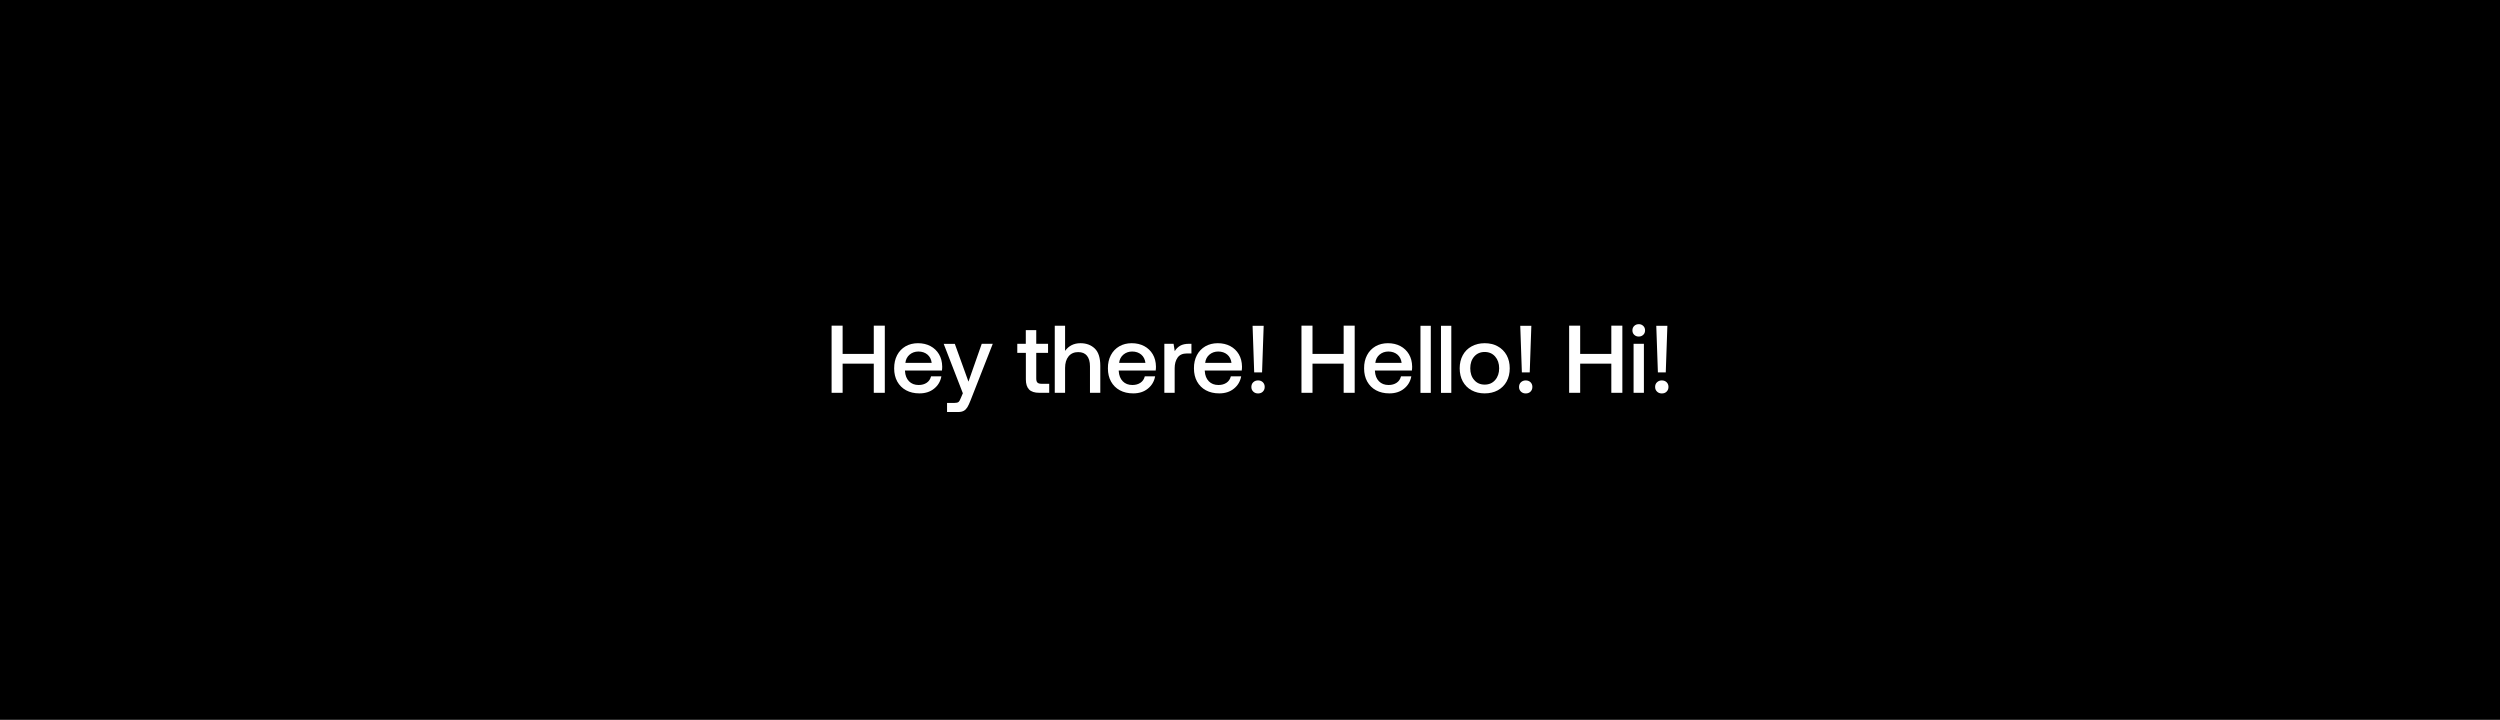
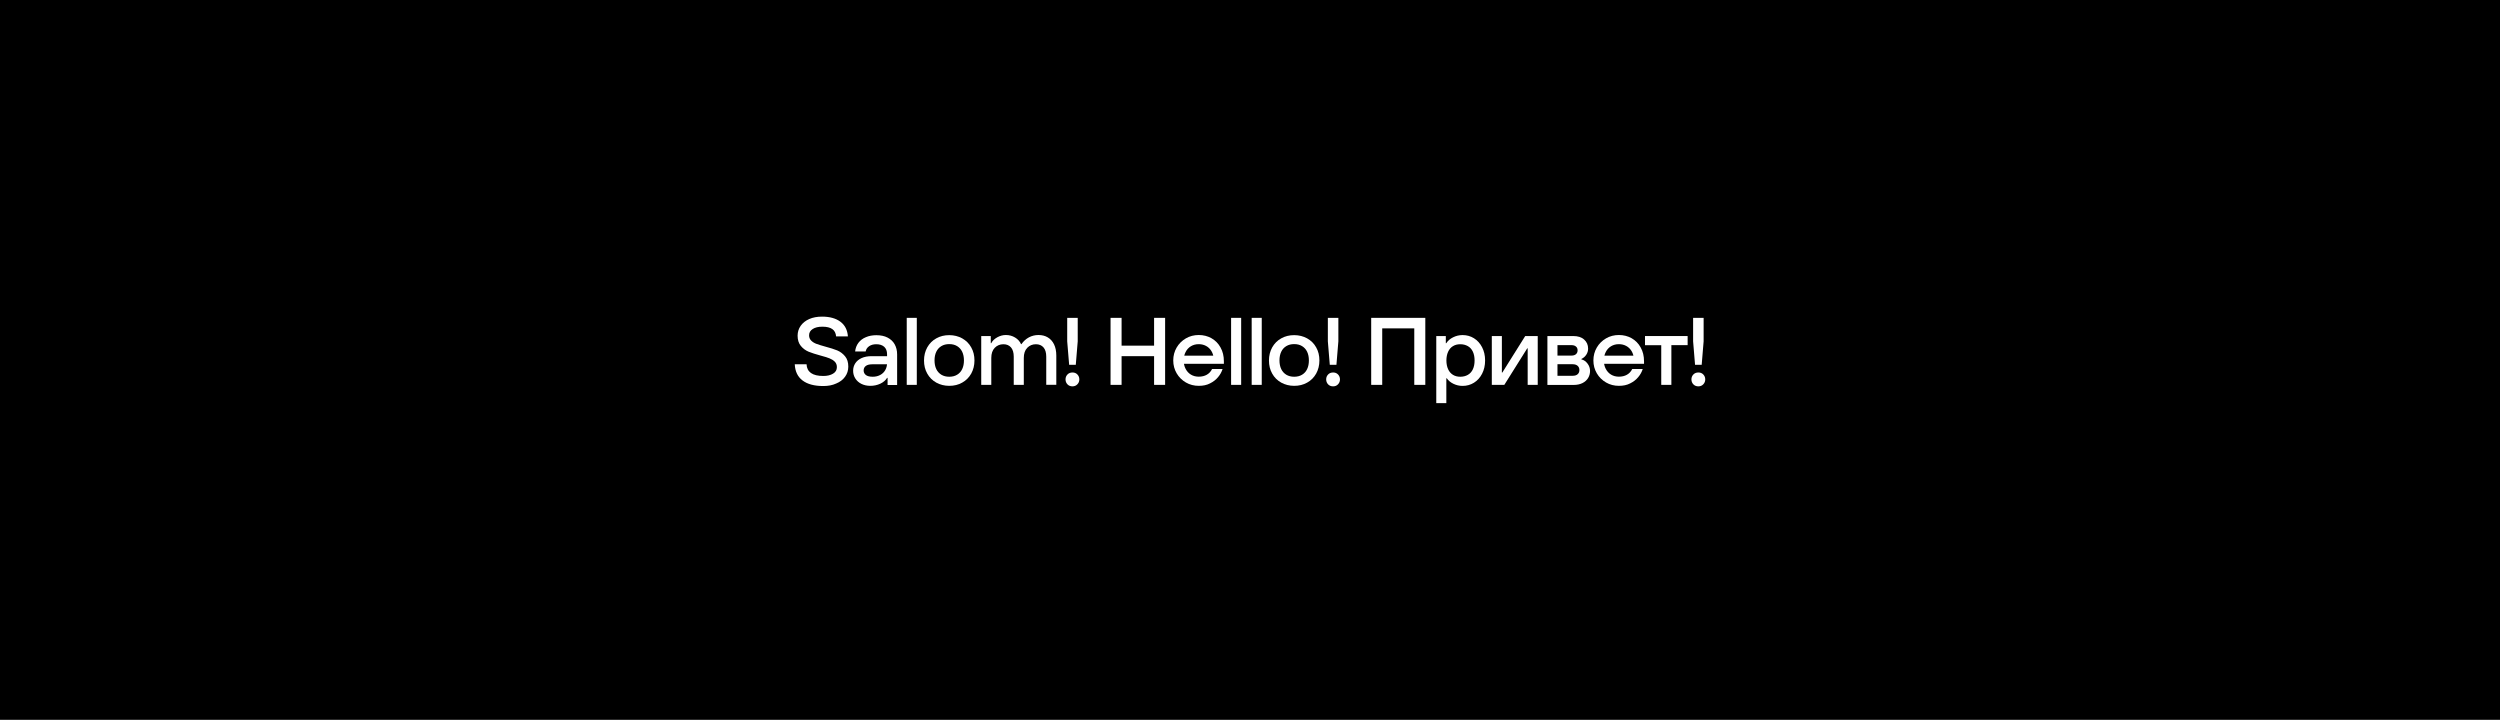
<svg xmlns="http://www.w3.org/2000/svg" version="1.1" id="Layer_1" x="0px" y="0px" viewBox="0 0 3876 1116" style="enable-background:new 0 0 3876 1116;" xml:space="preserve">
  <style type="text/css">
	.st0{fill:#FFFFFF;}
</style>
  <g id="Layer_2_00000121990014215859559410000002681623744090384011_">
    <g id="Layer_1-2">
-       <rect width="3876" height="1116" />
+       <rect y="0" width="3876" height="1116" />
    </g>
  </g>
  <g id="Layer_3">
</g>
  <g>
-     <path class="st0" d="M1289.3,504.9h17.1v43.8h48.3v-43.8h17.1V609h-17.1v-45.2h-48.3V609h-17.1V504.9z" />
-     <path class="st0" d="M1390.9,550.6c3.1-5.9,7.5-10.4,13.1-13.7c5.6-3.2,12-4.8,19.2-4.8c7.3,0,13.8,1.5,19.4,4.5   c5.6,3,10,7.2,13.2,12.6c3.2,5.4,4.9,11.8,5,19.2c0,2-0.1,4-0.4,6.1h-57.3v0.9c0.4,6.6,2.5,11.9,6.2,15.7c3.8,3.9,8.8,5.8,15,5.8   c5,0,9.1-1.2,12.5-3.5c3.4-2.3,5.6-5.6,6.7-9.9h16c-1.4,7.7-5.1,14.1-11.2,19c-6.1,5-13.7,7.4-22.8,7.4c-7.9,0-14.8-1.6-20.7-4.8   c-5.9-3.2-10.4-7.7-13.7-13.6c-3.2-5.8-4.8-12.6-4.8-20.3C1386.3,563.3,1387.8,556.5,1390.9,550.6z M1444.5,562.7   c-0.7-5.5-2.9-9.9-6.6-13c-3.7-3.1-8.4-4.7-14-4.7c-5.2,0-9.8,1.6-13.6,4.8c-3.8,3.2-6,7.5-6.6,12.8H1444.5z" />
-     <path class="st0" d="M1480.3,533l21.2,58.7l20.6-58.7h17.1l-34.5,87.9c-1.8,4.6-3.4,8-4.9,10.5c-1.5,2.4-3.3,4.3-5.5,5.5   c-2.2,1.2-5.1,1.9-8.8,1.9h-17.2v-14.1h11.3c3.1,0,5.2-0.5,6.4-1.4c1.2-0.9,2.4-3,3.7-6.3l3.1-7.3l-29.7-76.6H1480.3z" />
-     <path class="st0" d="M1590.4,547.1h-13.2V533h13.2v-21.2h16.2V533h18.3v14.1h-18.3v39.7c0,3,0.6,5.1,1.8,6.3   c1.2,1.2,3.2,1.9,6.1,1.9h12.2V609h-15.4c-7.2,0-12.5-1.7-15.8-5.1c-3.3-3.4-5-8.6-5-15.6V547.1z" />
-     <path class="st0" d="M1697.4,540.4c5.7,5.5,8.5,14.5,8.5,26.7V609h-16v-41c0-7.2-1.6-12.7-4.7-16.5c-3.1-3.8-7.6-5.6-13.6-5.6   c-6.3,0-11.3,2.2-14.9,6.6c-3.6,4.4-5.4,10.4-5.4,18V609h-16v-104h16V544c5.7-7.9,13.7-11.9,23.9-11.9   C1684.3,532.1,1691.7,534.9,1697.4,540.4z" />
-     <path class="st0" d="M1722.3,550.6c3.1-5.9,7.5-10.4,13.1-13.7c5.6-3.2,12-4.8,19.2-4.8c7.3,0,13.8,1.5,19.4,4.5   c5.6,3,10,7.2,13.2,12.6c3.2,5.4,4.9,11.8,5,19.2c0,2-0.1,4-0.4,6.1h-57.3v0.9c0.4,6.6,2.5,11.9,6.2,15.7c3.8,3.9,8.8,5.8,15,5.8   c5,0,9.1-1.2,12.5-3.5c3.4-2.3,5.6-5.6,6.7-9.9h16c-1.4,7.7-5.1,14.1-11.2,19c-6.1,5-13.7,7.4-22.8,7.4c-7.9,0-14.8-1.6-20.7-4.8   c-5.9-3.2-10.4-7.7-13.7-13.6c-3.2-5.8-4.8-12.6-4.8-20.3C1717.6,563.3,1719.2,556.5,1722.3,550.6z M1775.9,562.7   c-0.7-5.5-2.9-9.9-6.6-13c-3.7-3.1-8.4-4.7-14-4.7c-5.2,0-9.8,1.6-13.6,4.8c-3.8,3.2-6,7.5-6.6,12.8H1775.9z" />
-     <path class="st0" d="M1847.2,533v15h-7.1c-6.6,0-11.4,2.2-14.4,6.5c-3,4.3-4.5,9.8-4.5,16.4V609h-16V533h14.3l1.8,11.4   c2.2-3.6,5-6.4,8.5-8.4c3.5-2,8.1-3,14-3H1847.2z" />
-     <path class="st0" d="M1855.7,550.6c3.1-5.9,7.5-10.4,13.1-13.7c5.6-3.2,12-4.8,19.2-4.8c7.3,0,13.8,1.5,19.4,4.5   c5.6,3,10,7.2,13.2,12.6c3.2,5.4,4.9,11.8,5,19.2c0,2-0.1,4-0.4,6.1h-57.3v0.9c0.4,6.6,2.5,11.9,6.2,15.7c3.8,3.9,8.8,5.8,15,5.8   c5,0,9.1-1.2,12.5-3.5c3.4-2.3,5.6-5.6,6.7-9.9h16c-1.4,7.7-5.1,14.1-11.2,19c-6.1,5-13.7,7.4-22.8,7.4c-7.9,0-14.8-1.6-20.7-4.8   c-5.9-3.2-10.4-7.7-13.7-13.6c-3.2-5.8-4.8-12.6-4.8-20.3C1851,563.3,1852.6,556.5,1855.7,550.6z M1909.3,562.7   c-0.7-5.5-2.9-9.9-6.6-13c-3.7-3.1-8.4-4.7-14-4.7c-5.2,0-9.8,1.6-13.6,4.8c-3.8,3.2-6,7.5-6.6,12.8H1909.3z" />
-     <path class="st0" d="M1943.1,592.6c2-1.9,4.5-2.8,7.4-2.8c3,0,5.4,0.9,7.4,2.8c1.9,1.9,2.9,4.3,2.9,7.3c0,3-1,5.4-2.9,7.3   c-1.9,1.9-4.4,2.8-7.4,2.8c-3,0-5.4-0.9-7.4-2.8c-2-1.9-3-4.3-3-7.3C1940.2,596.9,1941.1,594.4,1943.1,592.6z M1944.5,577.4   l-2.5-72.3h17.2l-2.5,72.3H1944.5z" />
-     <path class="st0" d="M2017.8,504.9h17.1v43.8h48.3v-43.8h17.1V609h-17.1v-45.2h-48.3V609h-17.1V504.9z" />
-     <path class="st0" d="M2119.5,550.6c3.1-5.9,7.5-10.4,13.1-13.7c5.6-3.2,12-4.8,19.2-4.8c7.3,0,13.8,1.5,19.4,4.5   c5.6,3,10,7.2,13.2,12.6c3.2,5.4,4.9,11.8,5,19.2c0,2-0.1,4-0.4,6.1h-57.3v0.9c0.4,6.6,2.5,11.9,6.2,15.7c3.8,3.9,8.8,5.8,15,5.8   c5,0,9.1-1.2,12.5-3.5c3.4-2.3,5.6-5.6,6.7-9.9h16c-1.4,7.7-5.1,14.1-11.2,19c-6.1,5-13.7,7.4-22.8,7.4c-7.9,0-14.8-1.6-20.7-4.8   c-5.9-3.2-10.4-7.7-13.7-13.6c-3.2-5.8-4.8-12.6-4.8-20.3C2114.8,563.3,2116.4,556.5,2119.5,550.6z M2173.1,562.7   c-0.7-5.5-2.9-9.9-6.6-13c-3.7-3.1-8.4-4.7-14-4.7c-5.2,0-9.8,1.6-13.6,4.8c-3.8,3.2-6,7.5-6.6,12.8H2173.1z" />
-     <path class="st0" d="M2202.3,505.1h16v104h-16V505.1z" />
-     <path class="st0" d="M2234.1,505.1h16v104h-16V505.1z" />
-     <path class="st0" d="M2281.6,605.1c-5.9-3.2-10.4-7.8-13.7-13.7c-3.2-5.9-4.8-12.7-4.8-20.4c0-7.6,1.6-14.4,4.8-20.3   c3.2-5.9,7.8-10.5,13.7-13.7c5.9-3.3,12.6-4.9,20.3-4.9c7.6,0,14.4,1.6,20.3,4.9c5.9,3.3,10.4,7.8,13.7,13.7   c3.2,5.9,4.8,12.7,4.8,20.3c0,7.7-1.6,14.5-4.8,20.4c-3.2,5.9-7.8,10.4-13.7,13.7c-5.9,3.2-12.7,4.8-20.3,4.8   C2294.2,609.9,2287.5,608.3,2281.6,605.1z M2318.1,589.2c4.1-4.7,6.2-10.8,6.2-18.2s-2.1-13.5-6.2-18.2c-4.1-4.7-9.5-7.1-16.3-7.1   c-6.7,0-12.1,2.4-16.2,7.1c-4.1,4.7-6.1,10.8-6.1,18.2s2,13.5,6.1,18.2c4.1,4.7,9.5,7.1,16.2,7.1   C2308.6,596.3,2314,593.9,2318.1,589.2z" />
-     <path class="st0" d="M2358.1,592.6c2-1.9,4.5-2.8,7.4-2.8s5.4,0.9,7.4,2.8c1.9,1.9,2.9,4.3,2.9,7.3c0,3-1,5.4-2.9,7.3   c-1.9,1.9-4.4,2.8-7.4,2.8s-5.4-0.9-7.4-2.8c-2-1.9-3-4.3-3-7.3C2355.2,596.9,2356.1,594.4,2358.1,592.6z M2359.5,577.4l-2.5-72.3   h17.2l-2.5,72.3H2359.5z" />
-     <path class="st0" d="M2432.8,504.9h17.1v43.8h48.3v-43.8h17.1V609h-17.1v-45.2h-48.3V609h-17.1V504.9z" />
-     <path class="st0" d="M2547.7,505.3c1.9,1.8,2.8,4.1,2.8,6.9c0,2.8-0.9,5.1-2.8,6.9c-1.9,1.8-4.2,2.7-7,2.7c-2.8,0-5.1-0.9-7-2.7   c-1.9-1.8-2.8-4.1-2.8-6.9c0-2.8,0.9-5.1,2.8-6.9c1.9-1.8,4.2-2.7,7-2.7C2543.5,502.5,2545.8,503.5,2547.7,505.3z M2532.7,533h16   V609h-16V533z" />
-     <path class="st0" d="M2569.1,592.6c2-1.9,4.5-2.8,7.4-2.8s5.4,0.9,7.4,2.8c1.9,1.9,2.9,4.3,2.9,7.3c0,3-1,5.4-2.9,7.3   c-1.9,1.9-4.4,2.8-7.4,2.8s-5.4-0.9-7.4-2.8c-2-1.9-3-4.3-3-7.3C2566.1,596.9,2567.1,594.4,2569.1,592.6z M2570.4,577.4l-2.5-72.3   h17.2l-2.5,72.3H2570.4z" />
+     <path class="st0" d="M1276.4,598.5c-13.9,0-24.6-2.9-32.1-8.6c-7.6-5.7-11.6-14.1-12.1-25.1h18.3c0.2,5.9,2.5,10.4,6.8,13.5   c4.4,3.1,10.7,4.6,19.2,4.6c6.1,0,11.2-1.2,15.1-3.6c4-2.4,5.9-5.7,5.9-10.1c0-3.5-1.1-6.3-3.3-8.5c-2.2-2.2-5-3.9-8.3-5.2   c-3.3-1.3-7.9-2.7-13.9-4.3c-7.4-2-13.5-4-18.3-5.9c-4.8-2-8.8-5-12.1-9c-3.3-4-5-9.3-5-15.8c0-5.7,1.6-10.9,4.8-15.4   c3.2-4.5,7.6-8,13.3-10.5c5.7-2.5,12.3-3.7,19.8-3.7c12.1,0,21.6,2.7,28.6,8c7,5.3,10.8,12.9,11.5,22.7h-18.3   c-0.4-5.1-2.4-9-5.9-11.4c-3.5-2.5-8.7-3.7-15.5-3.7c-6.2,0-11.2,1.2-14.9,3.6c-3.7,2.4-5.6,5.6-5.6,9.7c0,3.4,1.1,6.1,3.3,8.3   c2.2,2.2,5,3.9,8.3,5.1c3.3,1.2,7.8,2.6,13.6,4.2c7.6,2,13.8,4,18.5,5.9c4.7,2,8.7,5,12.1,9.1c3.4,4.1,5,9.4,5,16   c0,5.9-1.7,11.2-5,15.7c-3.3,4.6-7.9,8.1-13.8,10.5C1290.6,597.3,1283.9,598.5,1276.4,598.5z" />
+     <path class="st0" d="M1349.4,598.2c-5.1,0-9.8-1-13.8-3c-4.1-2-7.2-4.8-9.5-8.4c-2.3-3.6-3.4-7.6-3.4-12c0-4.3,1.1-8.1,3.3-11.5   c2.2-3.4,5.4-6.1,9.7-8.1c4.3-2,9.6-3,15.8-3h30.6v12.6h-29.7c-4.6,0-7.9,0.9-10.1,2.6c-2.2,1.7-3.3,4-3.3,6.9   c0,2.9,1.1,5.2,3.4,7.1c2.3,1.8,5.8,2.7,10.7,2.7c4.3,0,8.1-0.9,11.5-2.7c3.4-1.8,6.1-4.4,7.9-7.6c1.9-3.3,2.8-7,2.8-11.1v-13.4   c0-5.1-1.5-9-4.5-11.7c-3-2.6-7.1-3.9-12.1-3.9c-4.5,0-8.2,1-11.1,3c-3,2-4.8,4.7-5.5,8.2h-16.3c0.5-5,2.2-9.5,5-13.3   c2.9-3.8,6.7-6.8,11.6-8.8c4.8-2.1,10.3-3.1,16.3-3.1c6.8,0,12.6,1.2,17.4,3.7c4.8,2.5,8.5,5.9,11,10.4c2.5,4.5,3.8,9.7,3.8,15.6   v47.5h-14.8v-11.1h-0.7c-2.3,3.8-5.8,6.8-10.6,9.1C1360,597.1,1354.9,598.2,1349.4,598.2z" />
+     <path class="st0" d="M1405.8,596.8V492.8h15.6v103.9H1405.8z" />
+     <path class="st0" d="M1471.7,598.2c-7.4,0-14.1-1.7-20.1-5c-6-3.4-10.7-8-14-14c-3.4-6-5-12.7-5-20.3c0-7.5,1.7-14.3,5-20.3   c3.4-6,8-10.7,14-14c6-3.4,12.7-5,20.1-5s14.1,1.7,20.1,5c6,3.4,10.7,8,14,14c3.4,6,5,12.7,5,20.3c0,7.5-1.7,14.3-5,20.3   c-3.4,6-8,10.7-14,14C1485.9,596.6,1479.2,598.2,1471.7,598.2z M1471.7,584.1c4.7,0,8.7-1,12.2-3.1c3.5-2.1,6.1-5,7.9-8.8   c1.8-3.8,2.7-8.2,2.7-13.4c0-5.1-0.9-9.6-2.7-13.4c-1.8-3.8-4.5-6.7-7.9-8.8c-3.5-2.1-7.5-3.1-12.2-3.1c-4.7,0-8.7,1-12.2,3.1   c-3.5,2.1-6.1,5-7.9,8.8c-1.8,3.8-2.7,8.2-2.7,13.4c0,5.1,0.9,9.6,2.7,13.4c1.8,3.8,4.5,6.7,7.9,8.8   C1463,583.1,1467.1,584.1,1471.7,584.1z" />
+     <path class="st0" d="M1521.3,596.8V521h14.8v11.1h0.7c1.9-3.7,5-6.7,9.3-9.1s8.8-3.6,13.4-3.6c5.2,0,10,1.3,14.3,3.9   c4.3,2.6,7.3,6,9.2,10.2h0.7c3.2-4.6,7-8,11.6-10.5c4.6-2.4,9.5-3.6,14.7-3.6c5.5,0,10.4,1.2,14.5,3.7c4.2,2.5,7.4,6.1,9.7,10.8   c2.3,4.8,3.5,10.5,3.5,17.4v45.3h-15.6V553c0-6.2-1.4-11-4.2-14.3c-2.8-3.3-6.8-5-11.8-5c-5.4,0-9.9,1.9-13.5,5.6   c-3.6,3.8-5.3,9-5.3,15.7v41.7h-15.6V553c0-6.2-1.4-11-4.2-14.3c-2.8-3.3-6.8-5-11.8-5c-5.4,0-9.9,1.9-13.5,5.6   c-3.6,3.8-5.3,9-5.3,15.7v41.7H1521.3z" />
+     <path class="st0" d="M1662.8,599c-3.2,0-5.8-1-7.8-3.1c-2-2.1-3-4.7-3-7.7c0-3,1-5.5,3-7.6c2-2.1,4.6-3.1,7.8-3.1   c3.1,0,5.6,1,7.6,3.1c2,2.1,3,4.6,3,7.6c0,3-1,5.5-3,7.6C1668.4,597.9,1665.9,599,1662.8,599z M1657.6,565.6l-3-36.4v-36.4h16.3   v36.4l-3,36.4H1657.6z" />
+     <path class="st0" d="M1721.8,596.8V492.8h17.1v103.9H1721.8z M1729,552.2v-16.3h68.9v16.3H1729z M1789.3,596.8V492.8h17.1v103.9   H1789.3z" />
+     <path class="st0" d="M1858.6,598.2c-7.3,0-14-1.7-20-5.2c-6-3.5-10.8-8.2-14.3-14.2c-3.5-6-5.3-12.6-5.3-20c0-7.3,1.8-14,5.3-20   c3.5-6,8.3-10.7,14.3-14.2c6-3.5,12.7-5.2,20-5.2c7.2,0,13.8,1.7,19.7,5c5.9,3.4,10.6,8.1,14,14.3c3.5,6.2,5.2,13.3,5.2,21.5   c0,0.7,0,1.3,0,1.9c0,0.5,0,1.2,0,1.9h-69.8v-12.6h60.1l-6.1,4c-0.4-4.3-1.6-8-3.7-11.4c-2.1-3.3-4.8-5.9-8.2-7.7   c-3.4-1.8-7.1-2.7-11.3-2.7c-4.6,0-8.6,1.1-12.1,3.2c-3.5,2.1-6.3,5.1-8.2,8.9c-2,3.8-3,8.2-3,13.1c0,5,1,9.3,3,13.1   c2,3.8,4.7,6.8,8.2,8.9c3.5,2.1,7.5,3.2,12.1,3.2c4.8,0,9-1,12.5-3c3.5-2,6.3-4.9,8.2-8.9h16.3c-1.4,4.5-3.7,8.7-7,12.6   c-3.3,4-7.4,7.2-12.5,9.7C1871.1,597,1865.3,598.2,1858.6,598.2z" />
+     <path class="st0" d="M1908.7,596.8V492.8h15.6v103.9H1908.7z" />
+     <path class="st0" d="M1940.6,596.8V492.8h15.6v103.9H1940.6z" />
+     <path class="st0" d="M2006.5,598.2c-7.4,0-14.1-1.7-20.1-5c-6-3.4-10.7-8-14-14c-3.4-6-5-12.7-5-20.3c0-7.5,1.7-14.3,5-20.3   c3.4-6,8-10.7,14-14c6-3.4,12.7-5,20.1-5c7.4,0,14.1,1.7,20.1,5c6,3.4,10.7,8,14,14c3.4,6,5,12.7,5,20.3c0,7.5-1.7,14.3-5,20.3   c-3.4,6-8,10.7-14,14C2020.6,596.6,2013.9,598.2,2006.5,598.2z M2006.5,584.1c4.7,0,8.7-1,12.2-3.1c3.5-2.1,6.1-5,7.9-8.8   c1.8-3.8,2.7-8.2,2.7-13.4c0-5.1-0.9-9.6-2.7-13.4c-1.8-3.8-4.5-6.7-7.9-8.8c-3.5-2.1-7.5-3.1-12.2-3.1c-4.7,0-8.7,1-12.2,3.1   c-3.5,2.1-6.1,5-7.9,8.8c-1.8,3.8-2.7,8.2-2.7,13.4c0,5.1,0.9,9.6,2.7,13.4c1.8,3.8,4.5,6.7,7.9,8.8   C1997.8,583.1,2001.9,584.1,2006.5,584.1z" />
+     <path class="st0" d="M2066.9,599c-3.2,0-5.8-1-7.8-3.1c-2-2.1-3-4.7-3-7.7c0-3,1-5.5,3-7.6c2-2.1,4.6-3.1,7.8-3.1   c3.1,0,5.6,1,7.6,3.1c2,2.1,3,4.6,3,7.6c0,3-1,5.5-3,7.6C2072.6,597.9,2070,599,2066.9,599z M2061.7,565.6l-3-36.4v-36.4h16.3v36.4   l-3,36.4H2061.7z" />
+     <path class="st0" d="M2125.9,596.8V492.8h83.9v103.9h-17.1v-87.6H2143v87.6H2125.9z" />
+     <path class="st0" d="M2226.8,625V521h14.8v11.1h0.7c2.4-3.8,5.9-6.8,10.5-9.1c4.6-2.3,9.5-3.5,14.8-3.5c6.4,0,12.3,1.6,17.6,4.9   c5.3,3.3,9.5,7.9,12.6,13.9c3.1,6,4.7,12.8,4.7,20.6c0,7.7-1.6,14.6-4.7,20.6c-3.1,6-7.3,10.6-12.6,13.9   c-5.3,3.3-11.2,4.9-17.6,4.9c-5,0-9.8-1.1-14.3-3.3c-4.5-2.2-7.9-5.1-10.2-8.5h-0.7V625H2226.8z M2264,584.1c4.5,0,8.4-1,11.7-2.9   c3.4-1.9,6-4.8,7.8-8.6c1.8-3.8,2.7-8.4,2.7-13.7s-0.9-9.9-2.7-13.7c-1.8-3.8-4.4-6.7-7.8-8.6c-3.4-1.9-7.3-2.9-11.7-2.9   c-4.4,0-8.2,1-11.4,3c-3.3,2-5.8,5-7.5,8.8c-1.7,3.8-2.6,8.3-2.6,13.4c0,5.1,0.9,9.6,2.6,13.4c1.7,3.8,4.2,6.7,7.5,8.8   C2255.8,583.1,2259.6,584.1,2264,584.1z" />
+     <path class="st0" d="M2312.9,596.8V521h15.6v56.6h0.7l35.5-56.6h19.4v75.7h-15.6v-56.6h-0.7l-35.5,56.6H2312.9z" />
+     <path class="st0" d="M2399.1,596.8V521h40.1c7.2,0,12.9,1.8,16.9,5.5c4.1,3.7,6.1,8.3,6.1,14c0,3.4-0.9,6.5-2.8,9.4   c-1.9,2.9-4.4,5.1-7.6,6.6v0.7c3.8,0.9,6.9,3,9.5,6.5c2.6,3.4,3.9,7.2,3.9,11.4c0,4.1-1,7.7-3,11c-2,3.3-4.9,5.9-8.7,7.8   c-3.8,1.9-8.3,2.9-13.6,2.9H2399.1z M2438.4,582.6c3.3,0,5.8-0.8,7.6-2.4c1.8-1.6,2.7-3.8,2.7-6.5c0-2.7-0.9-4.8-2.7-6.5   c-1.8-1.6-4.4-2.5-7.6-2.5H2408v-13.4h28.4c3,0,5.3-0.7,7-2.2c1.7-1.5,2.5-3.5,2.5-5.9c0-2.5-0.8-4.5-2.5-5.9c-1.7-1.5-4-2.2-7-2.2   h-21.7v47.5H2438.4z" />
+     <path class="st0" d="M2510,598.2c-7.3,0-14-1.7-20-5.2c-6-3.5-10.8-8.2-14.3-14.2c-3.5-6-5.3-12.6-5.3-20c0-7.3,1.8-14,5.3-20   c3.5-6,8.3-10.7,14.3-14.2c6-3.5,12.7-5.2,20-5.2c7.2,0,13.8,1.7,19.7,5c5.9,3.4,10.6,8.1,14,14.3c3.5,6.2,5.2,13.3,5.2,21.5   c0,0.7,0,1.3,0,1.9c0,0.5,0,1.2,0,1.9h-69.8v-12.6h60.1l-6.1,4c-0.4-4.3-1.6-8-3.7-11.4c-2.1-3.3-4.8-5.9-8.2-7.7   c-3.4-1.8-7.1-2.7-11.3-2.7c-4.6,0-8.6,1.1-12.1,3.2c-3.5,2.1-6.3,5.1-8.2,8.9c-2,3.8-3,8.2-3,13.1c0,5,1,9.3,3,13.1   c2,3.8,4.7,6.8,8.2,8.9c3.5,2.1,7.5,3.2,12.1,3.2c4.8,0,9-1,12.5-3c3.5-2,6.3-4.9,8.2-8.9h16.3c-1.4,4.5-3.7,8.7-7,12.6   c-3.3,4-7.4,7.2-12.5,9.7C2522.5,597,2516.6,598.2,2510,598.2z" />
+     <path class="st0" d="M2575.6,596.8v-61.6h-25.2V521h66.1v14.1h-25.2v61.6H2575.6z" />
+     <path class="st0" d="M2633.2,599c-3.2,0-5.8-1-7.8-3.1c-2-2.1-3-4.7-3-7.7c0-3,1-5.5,3-7.6c2-2.1,4.6-3.1,7.8-3.1   c3.1,0,5.6,1,7.6,3.1c2,2.1,3,4.6,3,7.6c0,3-1,5.5-3,7.6C2638.8,597.9,2636.3,599,2633.2,599z M2628,565.6l-3-36.4v-36.4h16.3v36.4   l-3,36.4H2628z" />
  </g>
</svg>
